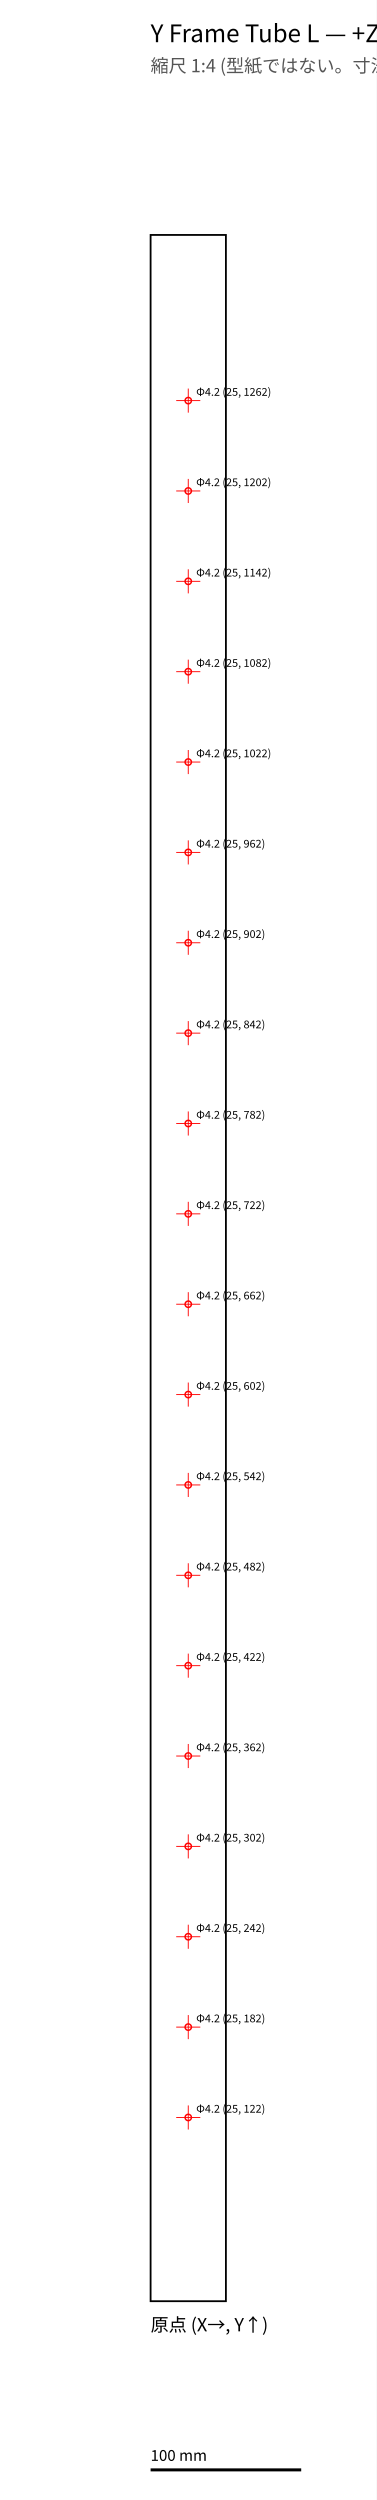
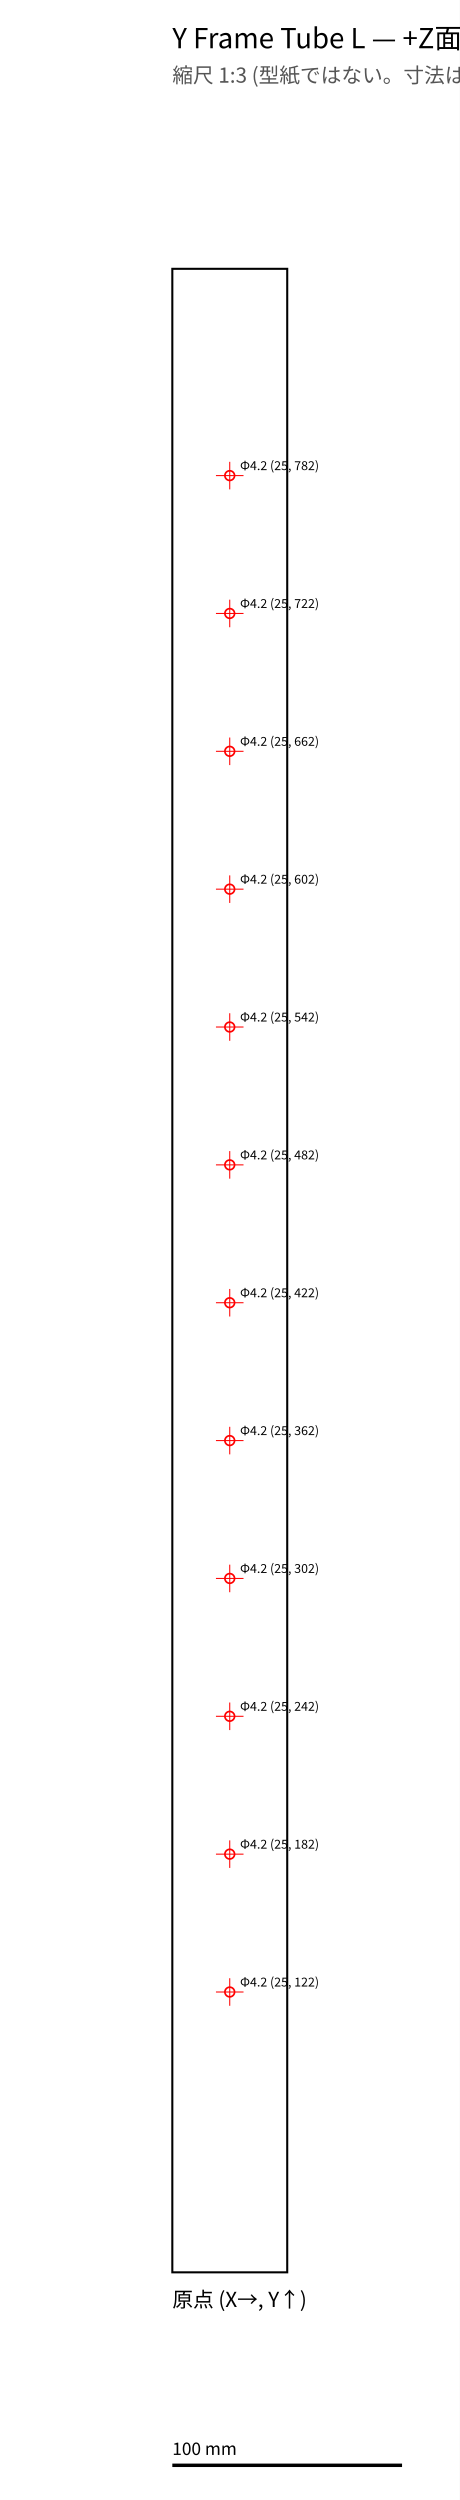
- <svg xmlns="http://www.w3.org/2000/svg" width="62.5mm" height="415.0mm" viewBox="0 0 62.5 415.0" font-family="Noto Sans CJK JP, IPAGothic, Hiragino Sans, Yu Gothic, Meiryo, sans-serif">
-   <rect x="0" y="0" width="62.5" height="415.0" fill="white" />
-   <text x="25.0" y="7" font-size="4">Y Frame Tube L — +Z面(上)側から見た図  外形 50 x 1372 mm</text>
-   <text x="25.0" y="12" font-size="3" fill="#555">縮尺 1:4 (型紙ではない。寸法は穴位置表 CSV を使用)</text>
-   <rect x="25.00" y="39.00" width="12.50" height="343.00" fill="none" stroke="black" stroke-width="0.3" />
-   <text x="25.0" y="387.0" font-size="3">原点 (X→, Y↑)</text>
-   <circle cx="31.25" cy="351.50" r="0.53" fill="none" stroke="red" stroke-width="0.25" />
-   <path d="M29.25,351.50H33.25M31.25,349.50V353.50" stroke="red" stroke-width="0.15" />
-   <text x="32.57" y="350.70" font-size="1.8">Φ4.2 (25, 122)</text>
-   <circle cx="31.25" cy="336.50" r="0.53" fill="none" stroke="red" stroke-width="0.25" />
-   <path d="M29.25,336.50H33.25M31.25,334.50V338.50" stroke="red" stroke-width="0.15" />
-   <text x="32.57" y="335.70" font-size="1.8">Φ4.2 (25, 182)</text>
-   <circle cx="31.25" cy="321.50" r="0.53" fill="none" stroke="red" stroke-width="0.25" />
-   <path d="M29.25,321.50H33.25M31.25,319.50V323.50" stroke="red" stroke-width="0.15" />
-   <text x="32.57" y="320.70" font-size="1.8">Φ4.2 (25, 242)</text>
-   <circle cx="31.25" cy="306.50" r="0.53" fill="none" stroke="red" stroke-width="0.25" />
-   <path d="M29.25,306.50H33.25M31.25,304.50V308.50" stroke="red" stroke-width="0.15" />
-   <text x="32.57" y="305.70" font-size="1.8">Φ4.2 (25, 302)</text>
-   <circle cx="31.25" cy="291.50" r="0.53" fill="none" stroke="red" stroke-width="0.25" />
-   <path d="M29.25,291.50H33.25M31.25,289.50V293.50" stroke="red" stroke-width="0.15" />
-   <text x="32.57" y="290.70" font-size="1.8">Φ4.2 (25, 362)</text>
-   <circle cx="31.25" cy="276.50" r="0.53" fill="none" stroke="red" stroke-width="0.25" />
-   <path d="M29.25,276.50H33.25M31.25,274.50V278.50" stroke="red" stroke-width="0.15" />
-   <text x="32.57" y="275.70" font-size="1.8">Φ4.2 (25, 422)</text>
-   <circle cx="31.25" cy="261.50" r="0.53" fill="none" stroke="red" stroke-width="0.25" />
-   <path d="M29.25,261.50H33.25M31.25,259.50V263.50" stroke="red" stroke-width="0.15" />
-   <text x="32.57" y="260.70" font-size="1.8">Φ4.2 (25, 482)</text>
-   <circle cx="31.25" cy="246.50" r="0.53" fill="none" stroke="red" stroke-width="0.25" />
-   <path d="M29.25,246.50H33.25M31.25,244.50V248.50" stroke="red" stroke-width="0.15" />
-   <text x="32.57" y="245.70" font-size="1.8">Φ4.2 (25, 542)</text>
-   <circle cx="31.25" cy="231.50" r="0.53" fill="none" stroke="red" stroke-width="0.25" />
-   <path d="M29.25,231.50H33.25M31.25,229.50V233.50" stroke="red" stroke-width="0.15" />
-   <text x="32.57" y="230.70" font-size="1.8">Φ4.2 (25, 602)</text>
-   <circle cx="31.25" cy="216.50" r="0.53" fill="none" stroke="red" stroke-width="0.25" />
-   <path d="M29.25,216.50H33.25M31.25,214.50V218.50" stroke="red" stroke-width="0.15" />
-   <text x="32.57" y="215.70" font-size="1.8">Φ4.2 (25, 662)</text>
-   <circle cx="31.25" cy="201.50" r="0.53" fill="none" stroke="red" stroke-width="0.25" />
-   <path d="M29.25,201.50H33.25M31.25,199.50V203.50" stroke="red" stroke-width="0.15" />
-   <text x="32.57" y="200.70" font-size="1.8">Φ4.2 (25, 722)</text>
-   <circle cx="31.25" cy="186.50" r="0.53" fill="none" stroke="red" stroke-width="0.25" />
-   <path d="M29.25,186.50H33.25M31.25,184.50V188.50" stroke="red" stroke-width="0.15" />
-   <text x="32.57" y="185.70" font-size="1.8">Φ4.2 (25, 782)</text>
-   <circle cx="31.25" cy="171.50" r="0.53" fill="none" stroke="red" stroke-width="0.25" />
-   <path d="M29.25,171.50H33.25M31.25,169.50V173.50" stroke="red" stroke-width="0.15" />
-   <text x="32.57" y="170.70" font-size="1.8">Φ4.2 (25, 842)</text>
-   <circle cx="31.25" cy="156.50" r="0.53" fill="none" stroke="red" stroke-width="0.25" />
-   <path d="M29.25,156.50H33.25M31.25,154.50V158.50" stroke="red" stroke-width="0.15" />
-   <text x="32.57" y="155.70" font-size="1.8">Φ4.2 (25, 902)</text>
-   <circle cx="31.25" cy="141.50" r="0.53" fill="none" stroke="red" stroke-width="0.25" />
-   <path d="M29.25,141.50H33.25M31.25,139.50V143.50" stroke="red" stroke-width="0.15" />
-   <text x="32.57" y="140.70" font-size="1.8">Φ4.2 (25, 962)</text>
-   <circle cx="31.25" cy="126.50" r="0.53" fill="none" stroke="red" stroke-width="0.25" />
-   <path d="M29.25,126.50H33.25M31.25,124.50V128.50" stroke="red" stroke-width="0.15" />
-   <text x="32.57" y="125.70" font-size="1.8">Φ4.2 (25, 1022)</text>
-   <circle cx="31.25" cy="111.50" r="0.53" fill="none" stroke="red" stroke-width="0.25" />
-   <path d="M29.25,111.50H33.25M31.25,109.50V113.50" stroke="red" stroke-width="0.15" />
-   <text x="32.57" y="110.70" font-size="1.8">Φ4.2 (25, 1082)</text>
-   <circle cx="31.25" cy="96.50" r="0.53" fill="none" stroke="red" stroke-width="0.25" />
-   <path d="M29.25,96.50H33.25M31.25,94.50V98.50" stroke="red" stroke-width="0.15" />
-   <text x="32.57" y="95.70" font-size="1.8">Φ4.2 (25, 1142)</text>
-   <circle cx="31.25" cy="81.50" r="0.53" fill="none" stroke="red" stroke-width="0.25" />
-   <path d="M29.25,81.50H33.25M31.25,79.50V83.50" stroke="red" stroke-width="0.15" />
-   <text x="32.57" y="80.70" font-size="1.8">Φ4.2 (25, 1202)</text>
-   <circle cx="31.25" cy="66.50" r="0.53" fill="none" stroke="red" stroke-width="0.25" />
-   <path d="M29.25,66.50H33.25M31.25,64.50V68.50" stroke="red" stroke-width="0.15" />
-   <text x="32.57" y="65.70" font-size="1.8">Φ4.2 (25, 1262)</text>
-   <path d="M25.0,410.0h25.00" stroke="black" stroke-width="0.5" />
-   <text x="25.0" y="408.5" font-size="2.5">100 mm</text>
+ <svg xmlns="http://www.w3.org/2000/svg" width="66.7mm" height="362.7mm" viewBox="0 0 66.7 362.7" font-family="Noto Sans CJK JP, IPAGothic, Hiragino Sans, Yu Gothic, Meiryo, sans-serif">
+   <rect x="0" y="0" width="66.7" height="362.7" fill="white" />
+   <text x="25.0" y="7" font-size="4">Y Frame Tube L — +Z面(上)側から見た図  外形 50 x 872 mm</text>
+   <text x="25.0" y="12" font-size="3" fill="#555">縮尺 1:3 (型紙ではない。寸法は穴位置表 CSV を使用)</text>
+   <rect x="25.00" y="39.00" width="16.67" height="290.67" fill="none" stroke="black" stroke-width="0.3" />
+   <text x="25.0" y="334.7" font-size="3">原点 (X→, Y↑)</text>
+   <circle cx="33.33" cy="289.00" r="0.70" fill="none" stroke="red" stroke-width="0.25" />
+   <path d="M31.33,289.00H35.33M33.33,287.00V291.00" stroke="red" stroke-width="0.15" />
+   <text x="34.83" y="288.20" font-size="1.8">Φ4.2 (25, 122)</text>
+   <circle cx="33.33" cy="269.00" r="0.70" fill="none" stroke="red" stroke-width="0.25" />
+   <path d="M31.33,269.00H35.33M33.33,267.00V271.00" stroke="red" stroke-width="0.15" />
+   <text x="34.83" y="268.20" font-size="1.8">Φ4.2 (25, 182)</text>
+   <circle cx="33.33" cy="249.00" r="0.70" fill="none" stroke="red" stroke-width="0.25" />
+   <path d="M31.33,249.00H35.33M33.33,247.00V251.00" stroke="red" stroke-width="0.15" />
+   <text x="34.83" y="248.20" font-size="1.8">Φ4.2 (25, 242)</text>
+   <circle cx="33.33" cy="229.00" r="0.70" fill="none" stroke="red" stroke-width="0.25" />
+   <path d="M31.33,229.00H35.33M33.33,227.00V231.00" stroke="red" stroke-width="0.15" />
+   <text x="34.83" y="228.20" font-size="1.8">Φ4.2 (25, 302)</text>
+   <circle cx="33.33" cy="209.00" r="0.70" fill="none" stroke="red" stroke-width="0.25" />
+   <path d="M31.33,209.00H35.33M33.33,207.00V211.00" stroke="red" stroke-width="0.15" />
+   <text x="34.83" y="208.20" font-size="1.8">Φ4.2 (25, 362)</text>
+   <circle cx="33.33" cy="189.00" r="0.70" fill="none" stroke="red" stroke-width="0.25" />
+   <path d="M31.33,189.00H35.33M33.33,187.00V191.00" stroke="red" stroke-width="0.15" />
+   <text x="34.83" y="188.20" font-size="1.8">Φ4.2 (25, 422)</text>
+   <circle cx="33.33" cy="169.00" r="0.70" fill="none" stroke="red" stroke-width="0.25" />
+   <path d="M31.33,169.00H35.33M33.33,167.00V171.00" stroke="red" stroke-width="0.15" />
+   <text x="34.83" y="168.20" font-size="1.8">Φ4.2 (25, 482)</text>
+   <circle cx="33.33" cy="149.00" r="0.70" fill="none" stroke="red" stroke-width="0.25" />
+   <path d="M31.33,149.00H35.33M33.33,147.00V151.00" stroke="red" stroke-width="0.15" />
+   <text x="34.83" y="148.20" font-size="1.8">Φ4.2 (25, 542)</text>
+   <circle cx="33.33" cy="129.00" r="0.70" fill="none" stroke="red" stroke-width="0.25" />
+   <path d="M31.33,129.00H35.33M33.33,127.00V131.00" stroke="red" stroke-width="0.15" />
+   <text x="34.83" y="128.20" font-size="1.8">Φ4.2 (25, 602)</text>
+   <circle cx="33.33" cy="109.00" r="0.70" fill="none" stroke="red" stroke-width="0.25" />
+   <path d="M31.33,109.00H35.33M33.33,107.00V111.00" stroke="red" stroke-width="0.15" />
+   <text x="34.83" y="108.20" font-size="1.8">Φ4.2 (25, 662)</text>
+   <circle cx="33.33" cy="89.00" r="0.70" fill="none" stroke="red" stroke-width="0.25" />
+   <path d="M31.33,89.00H35.33M33.33,87.00V91.00" stroke="red" stroke-width="0.15" />
+   <text x="34.83" y="88.20" font-size="1.8">Φ4.2 (25, 722)</text>
+   <circle cx="33.33" cy="69.00" r="0.70" fill="none" stroke="red" stroke-width="0.25" />
+   <path d="M31.33,69.00H35.33M33.33,67.00V71.00" stroke="red" stroke-width="0.15" />
+   <text x="34.83" y="68.20" font-size="1.8">Φ4.2 (25, 782)</text>
+   <path d="M25.0,357.667h33.33" stroke="black" stroke-width="0.5" />
+   <text x="25.0" y="356.167" font-size="2.5">100 mm</text>
</svg>
